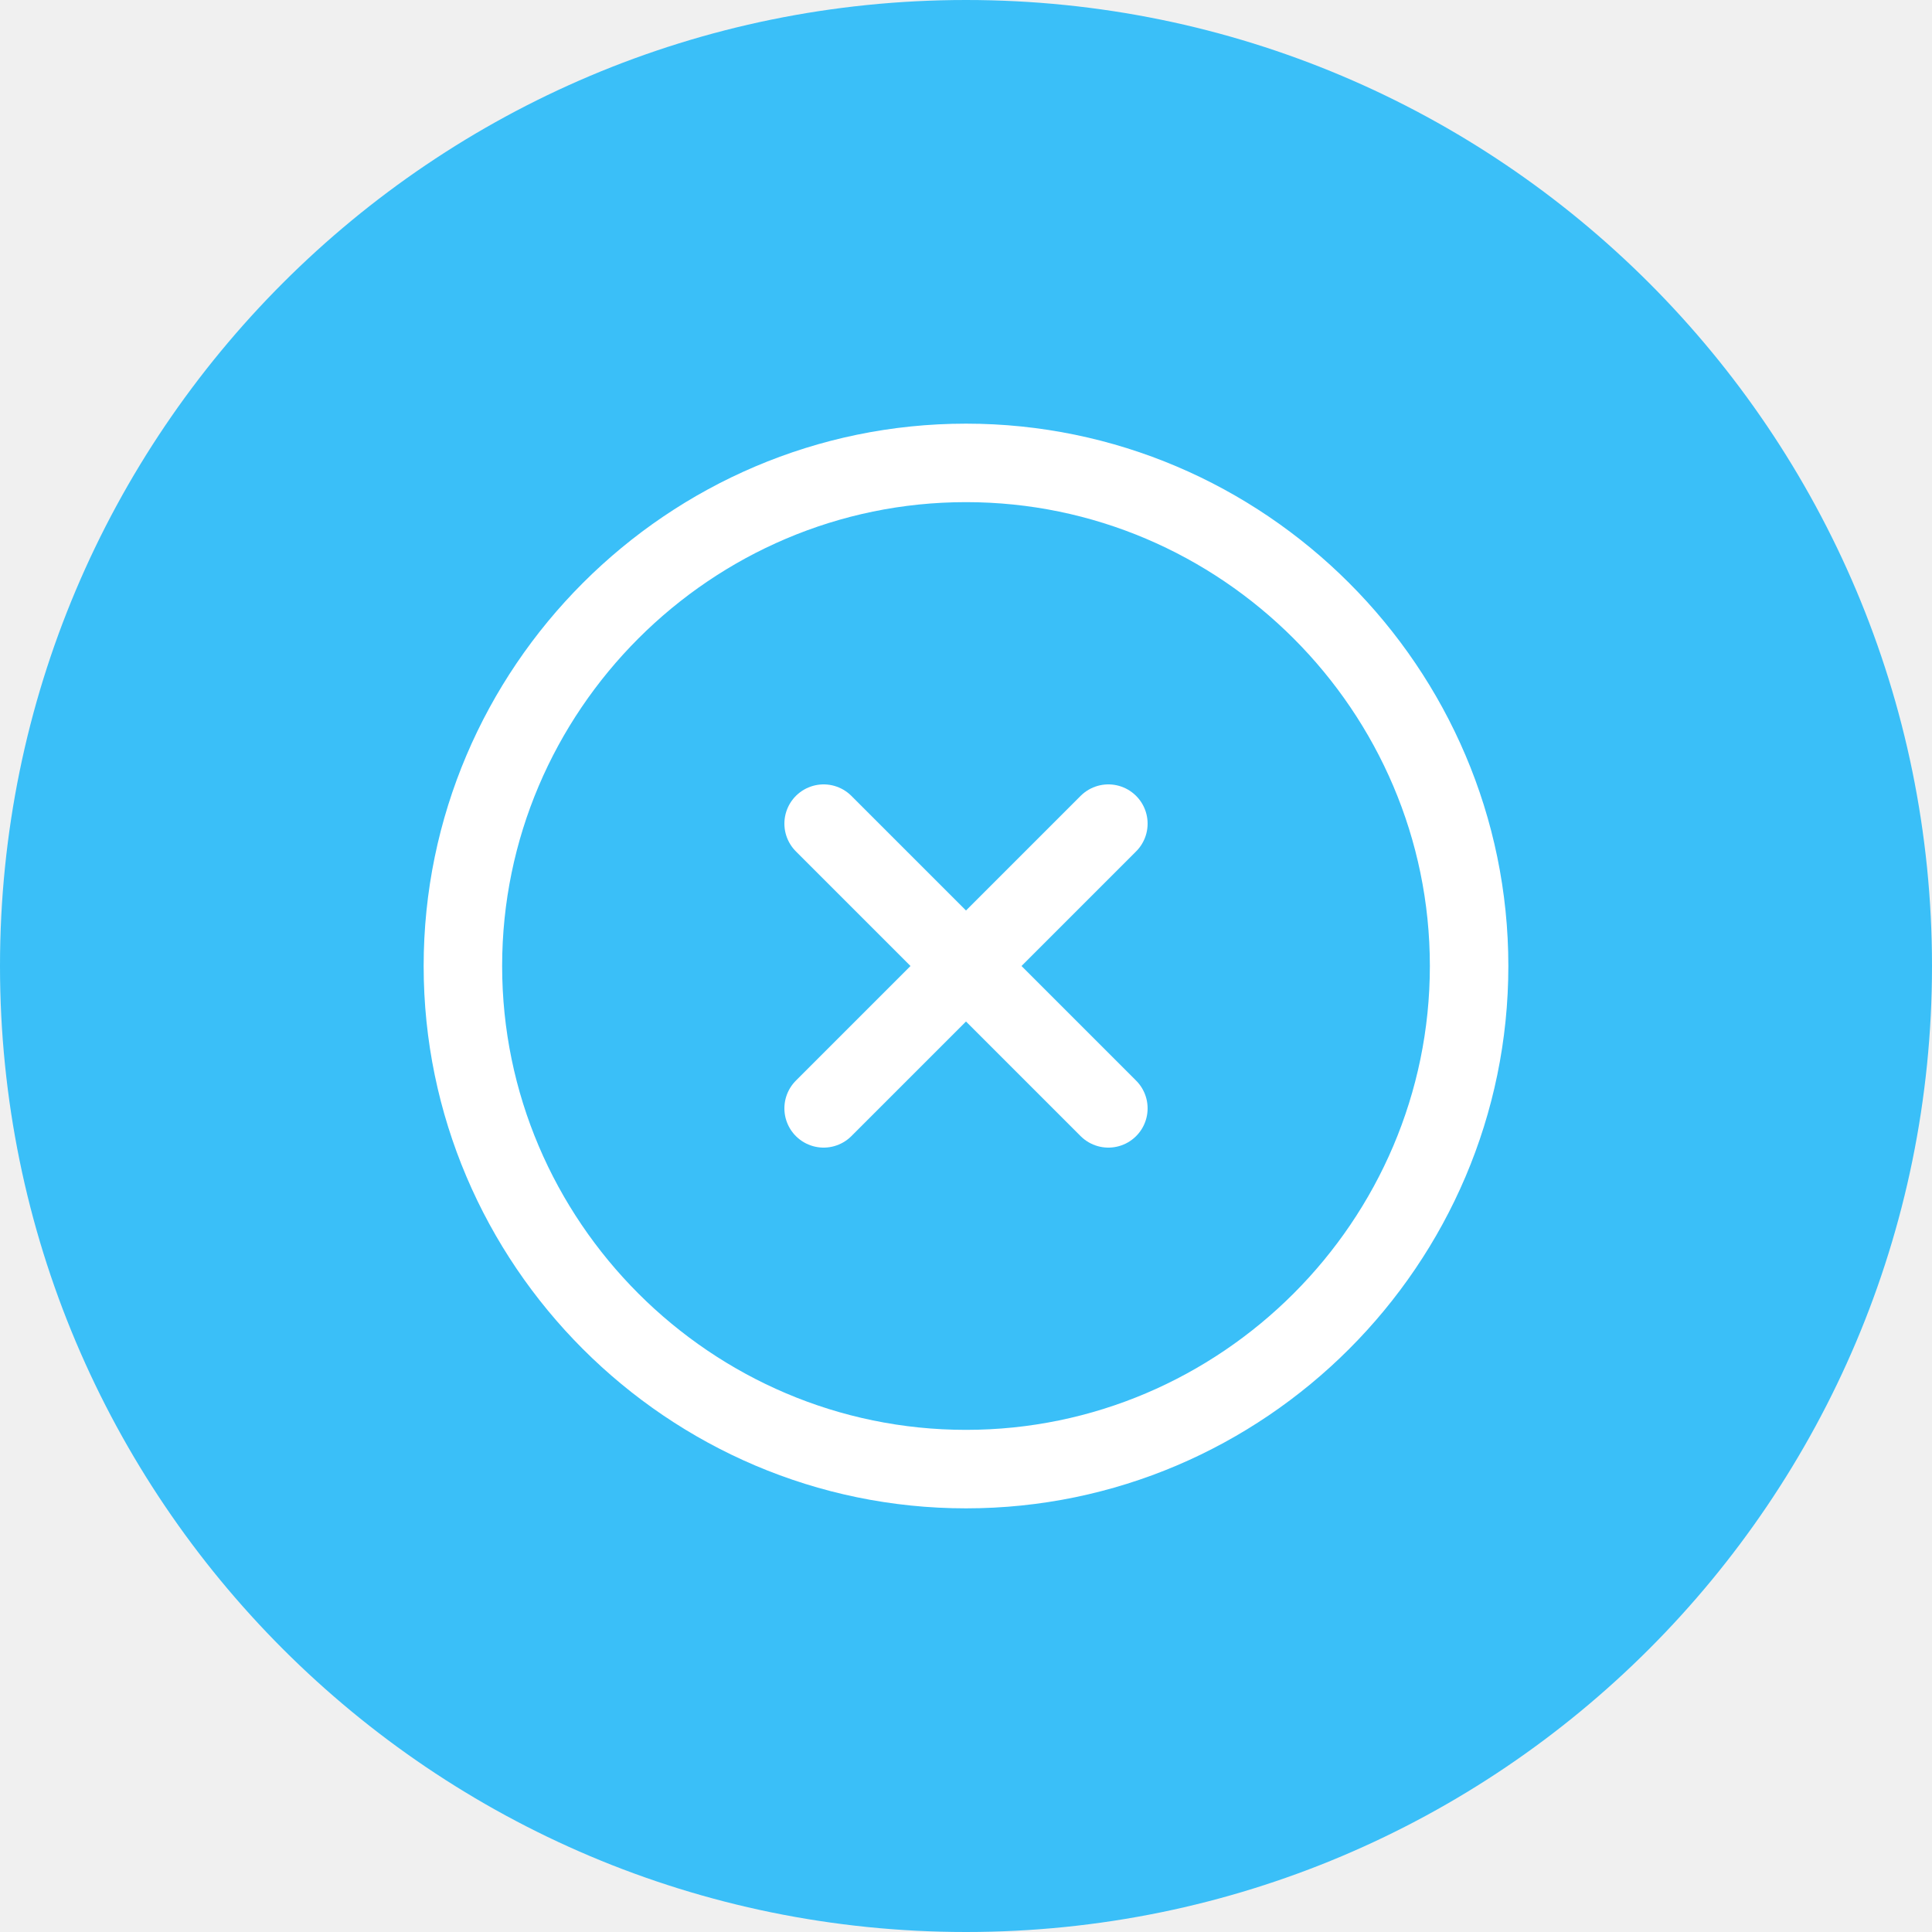
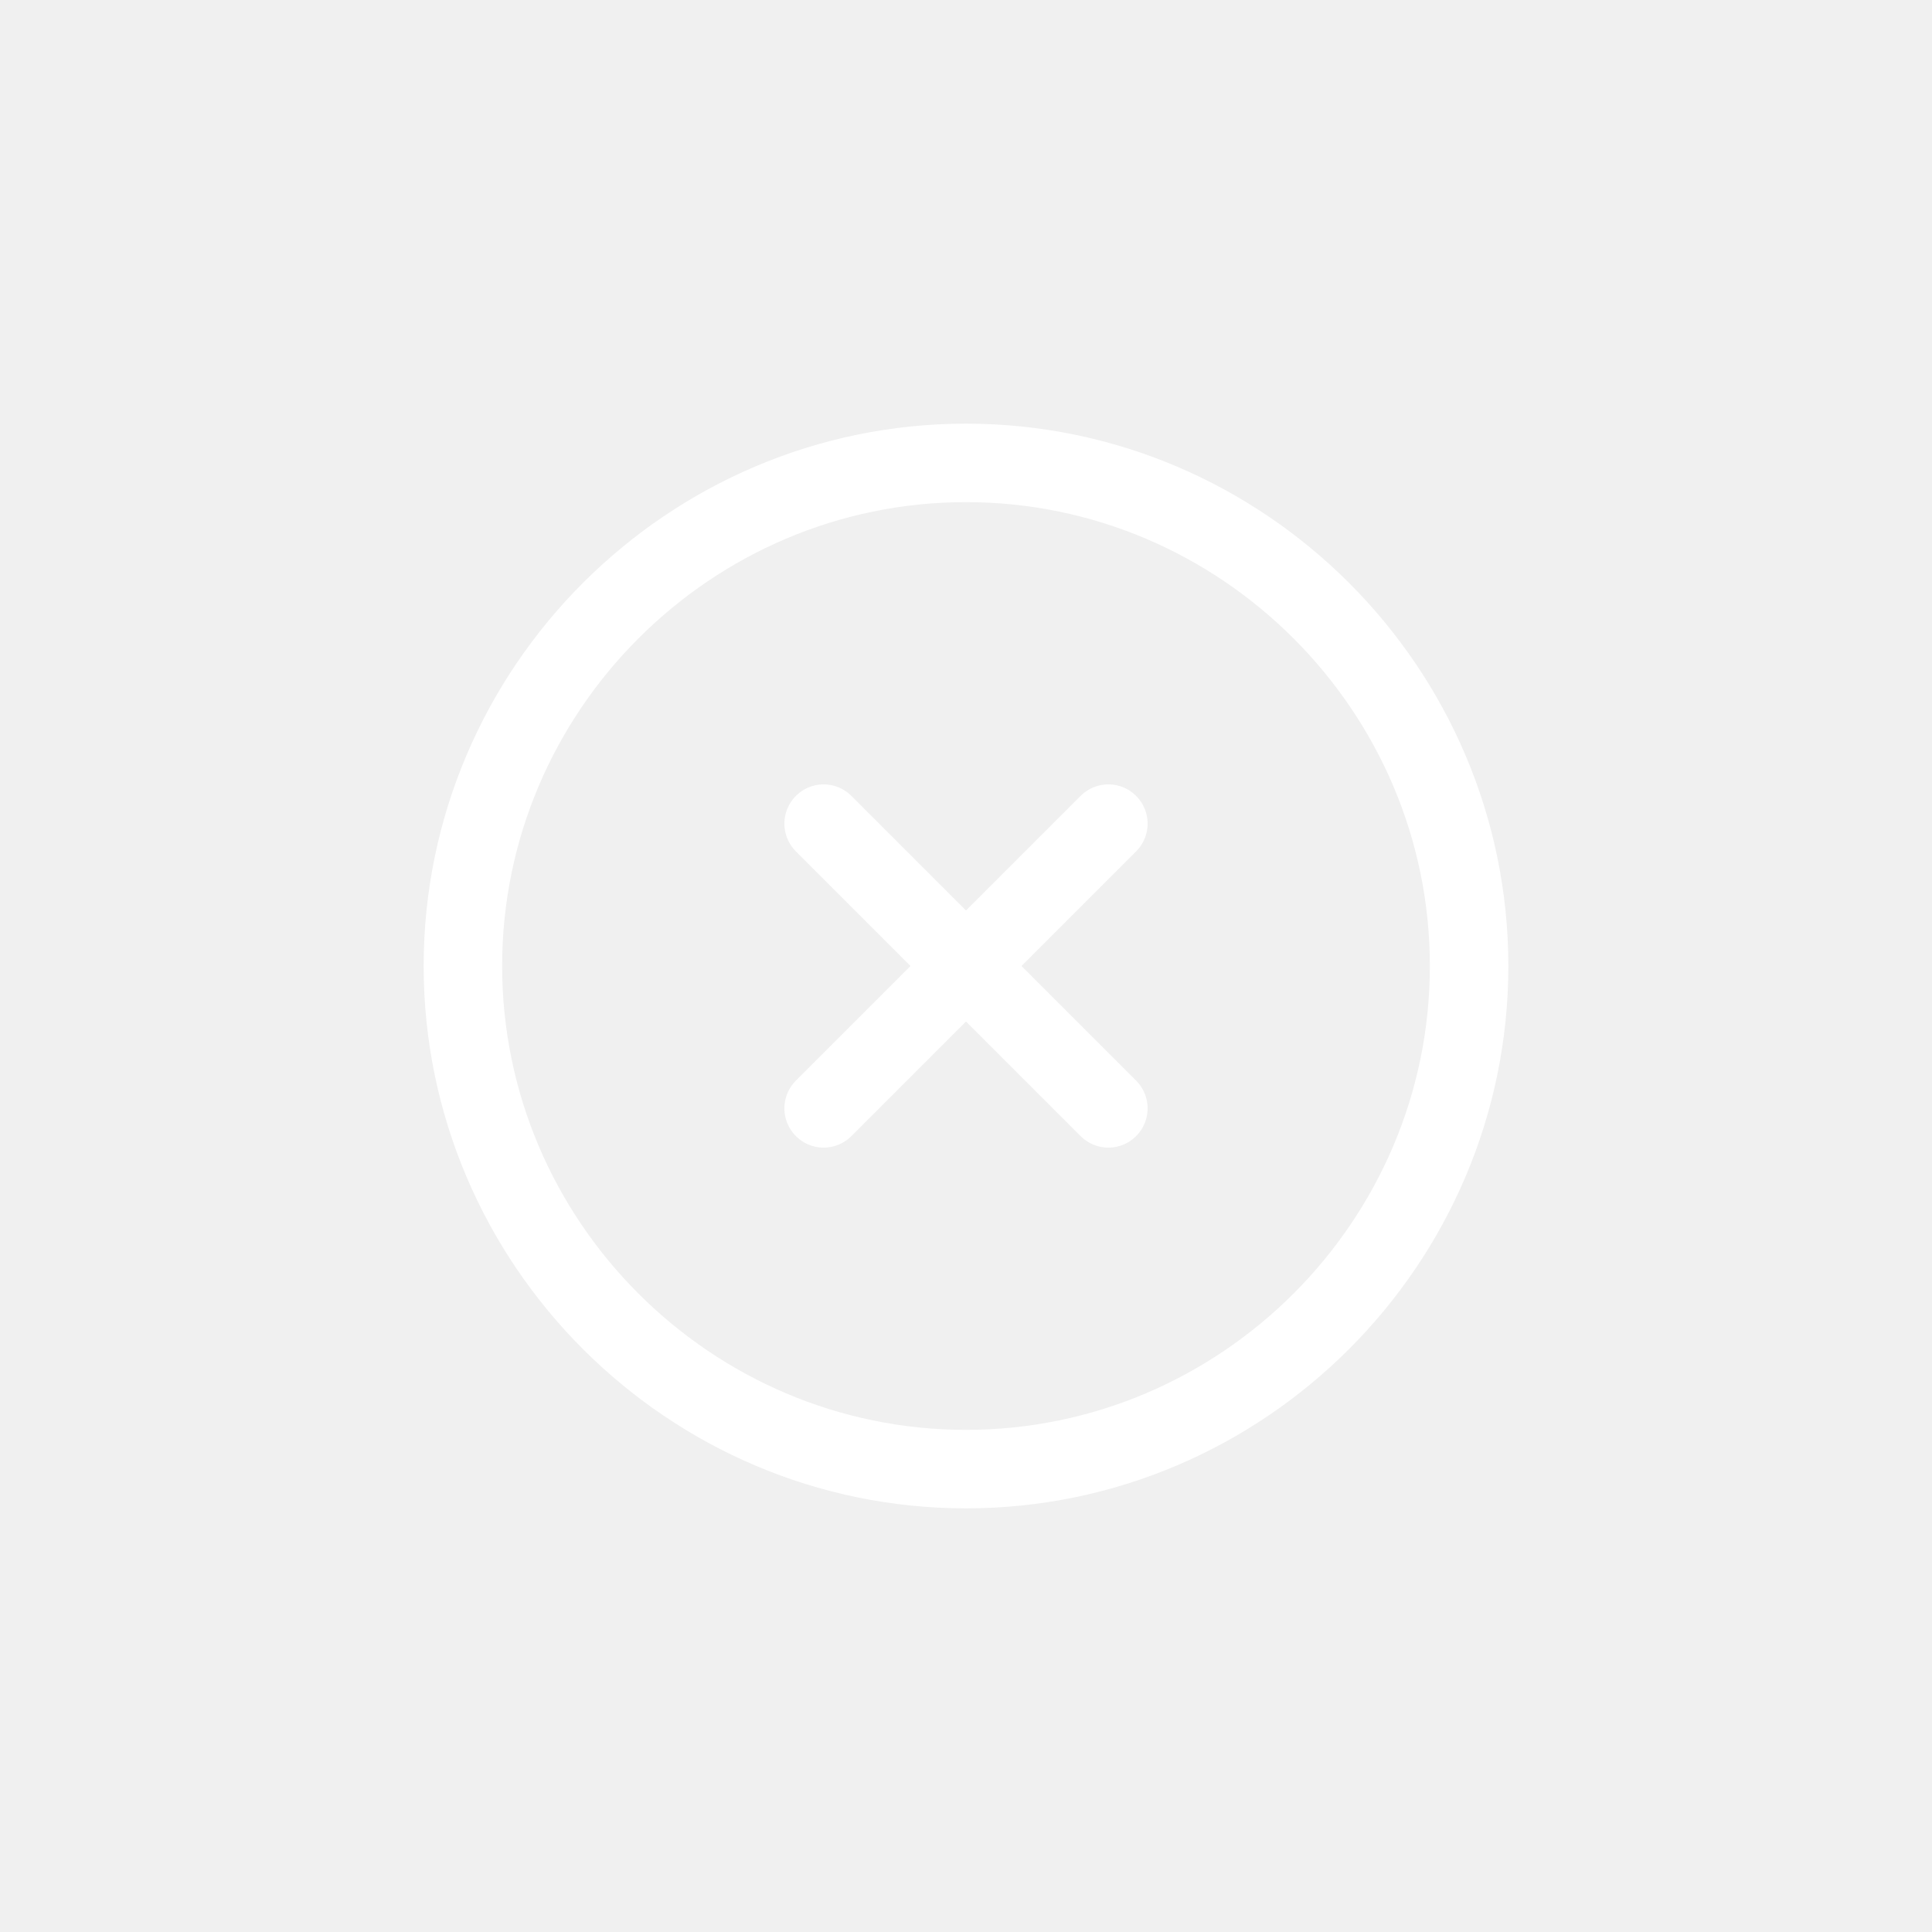
<svg xmlns="http://www.w3.org/2000/svg" width="32" height="32" viewBox="0 0 32 32" fill="none">
-   <circle cx="16" cy="16" r="16" fill="#3ABFF8" />
  <path d="M16 24.333C20.583 24.333 24.333 20.583 24.333 16C24.333 11.417 20.583 7.667 16 7.667C11.416 7.667 7.667 11.417 7.667 16C7.667 20.583 11.416 24.333 16 24.333Z" stroke="white" stroke-width="1.3" stroke-linecap="round" stroke-linejoin="round" />
  <path d="M13.642 18.358L18.358 13.642" stroke="white" stroke-width="1.3" stroke-linecap="round" stroke-linejoin="round" />
  <path d="M18.358 18.358L13.642 13.642" stroke="white" stroke-width="1.3" stroke-linecap="round" stroke-linejoin="round" />
</svg>
